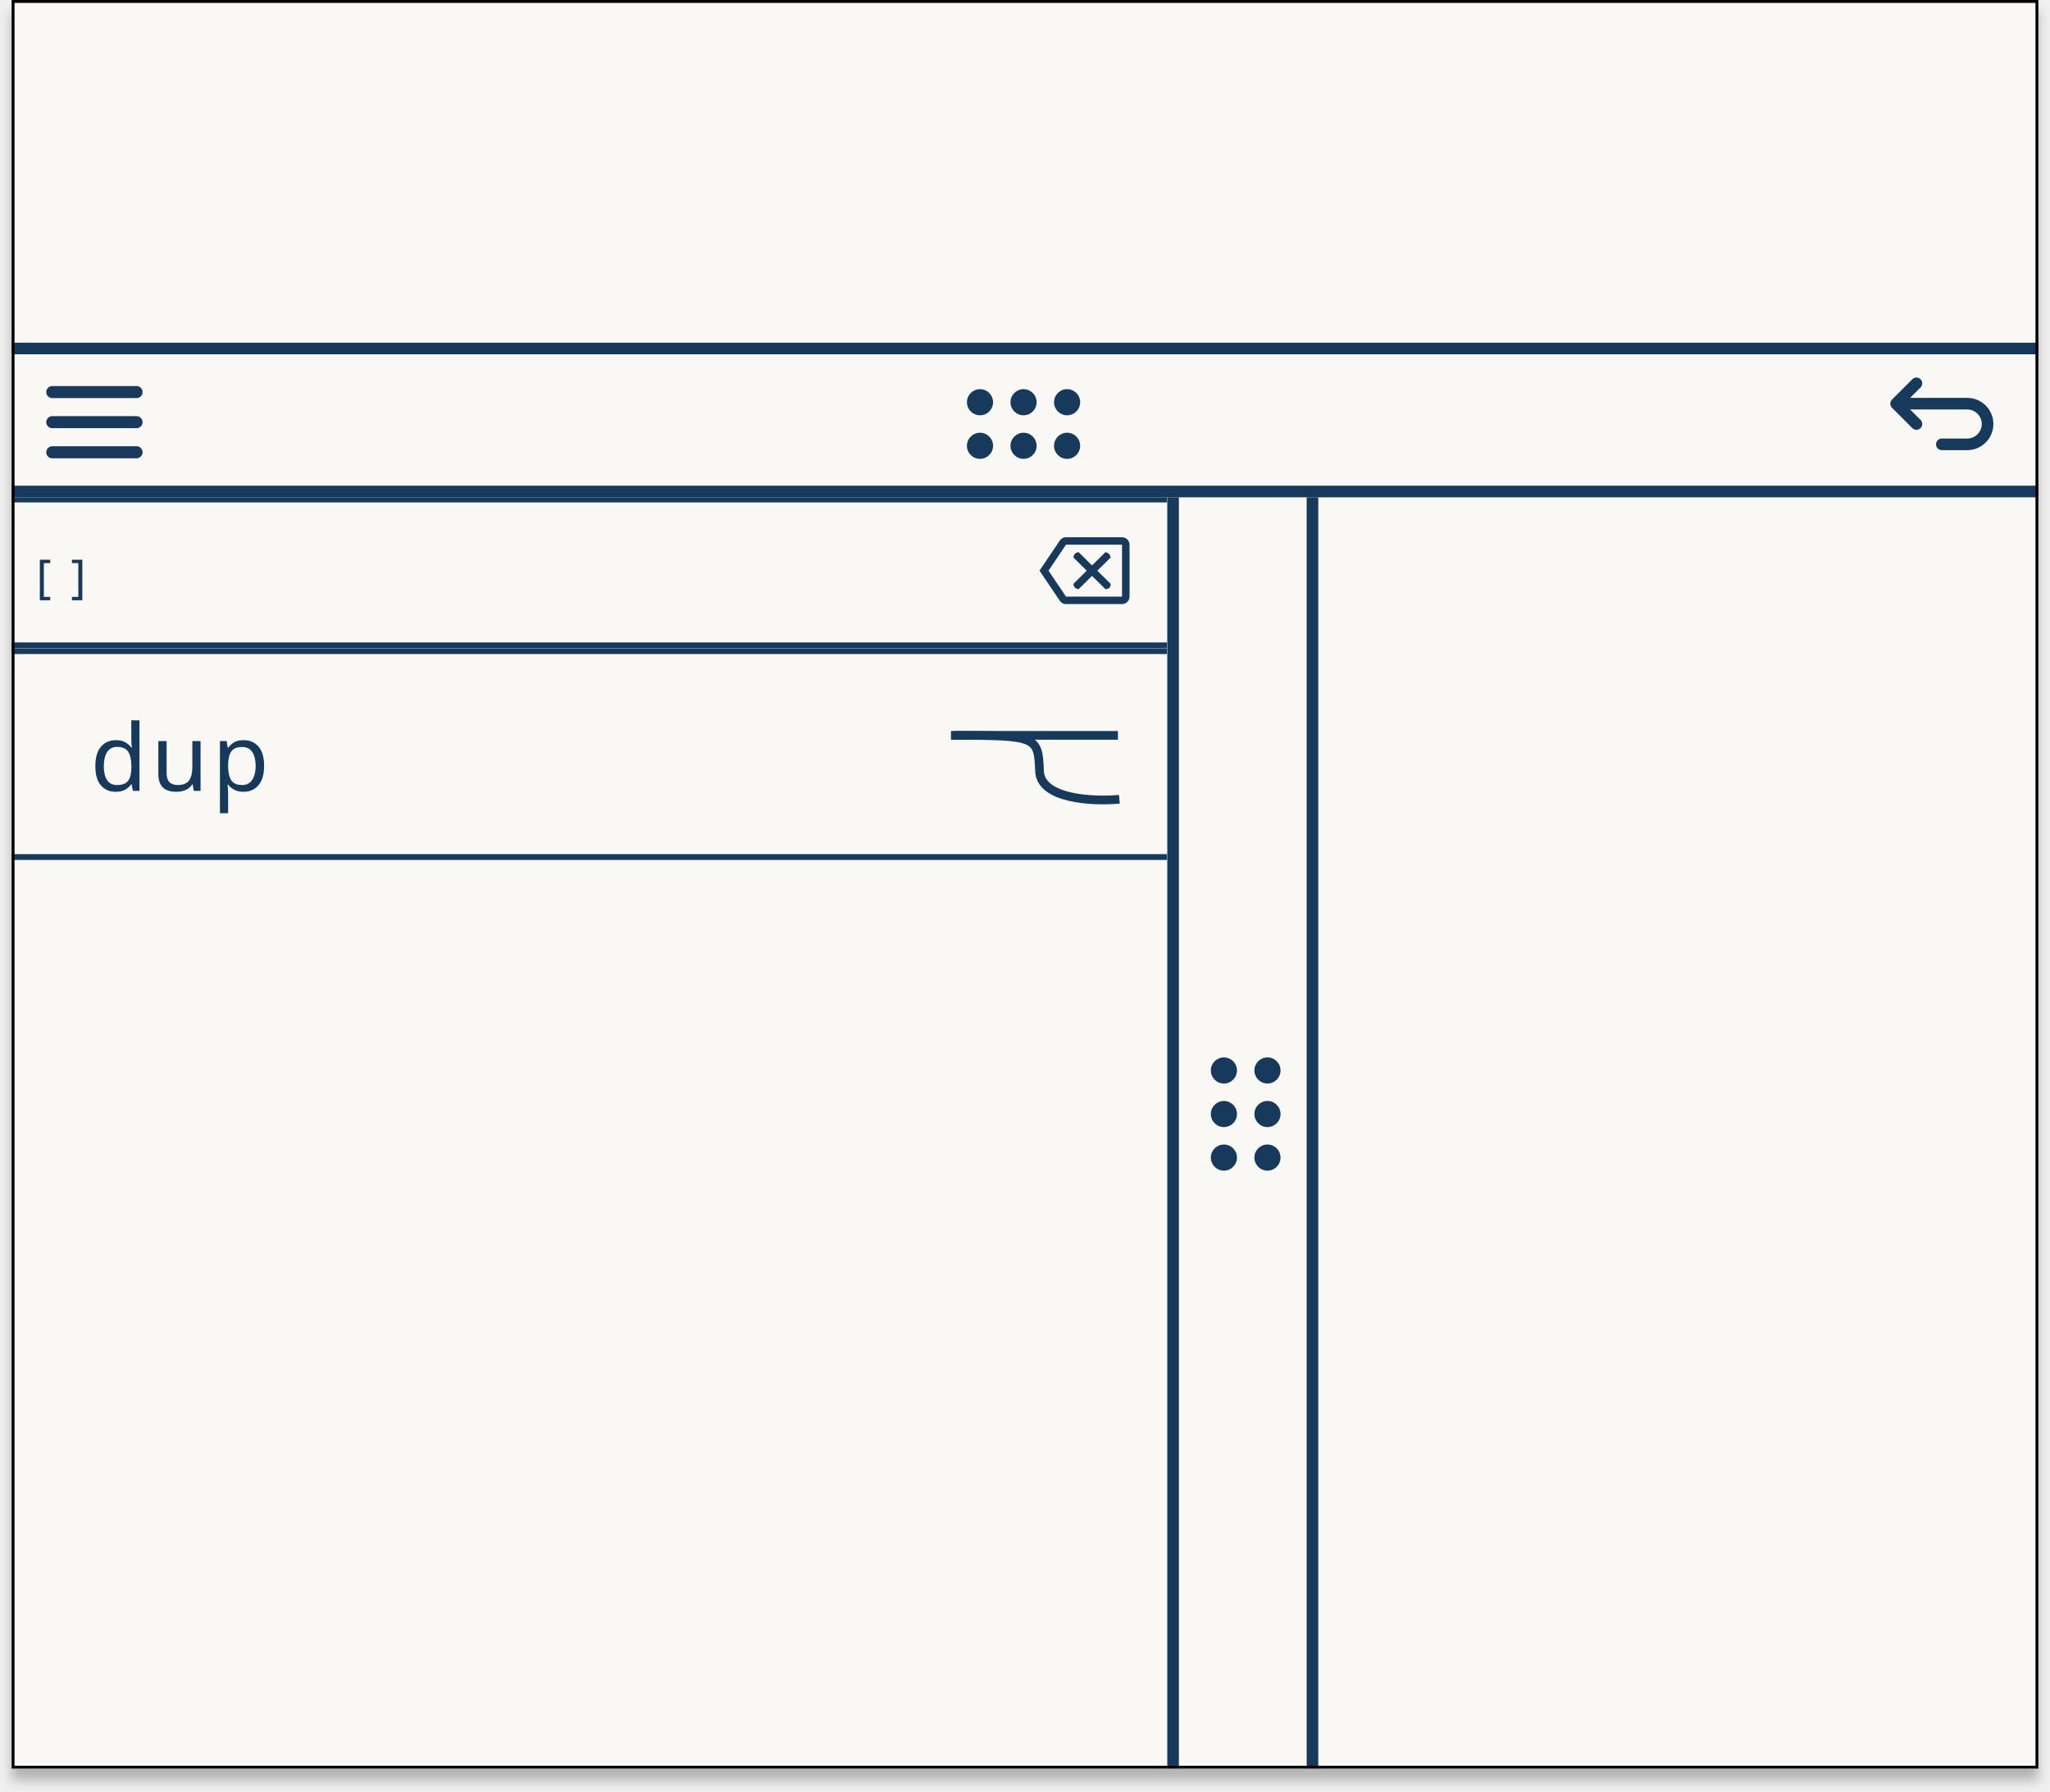
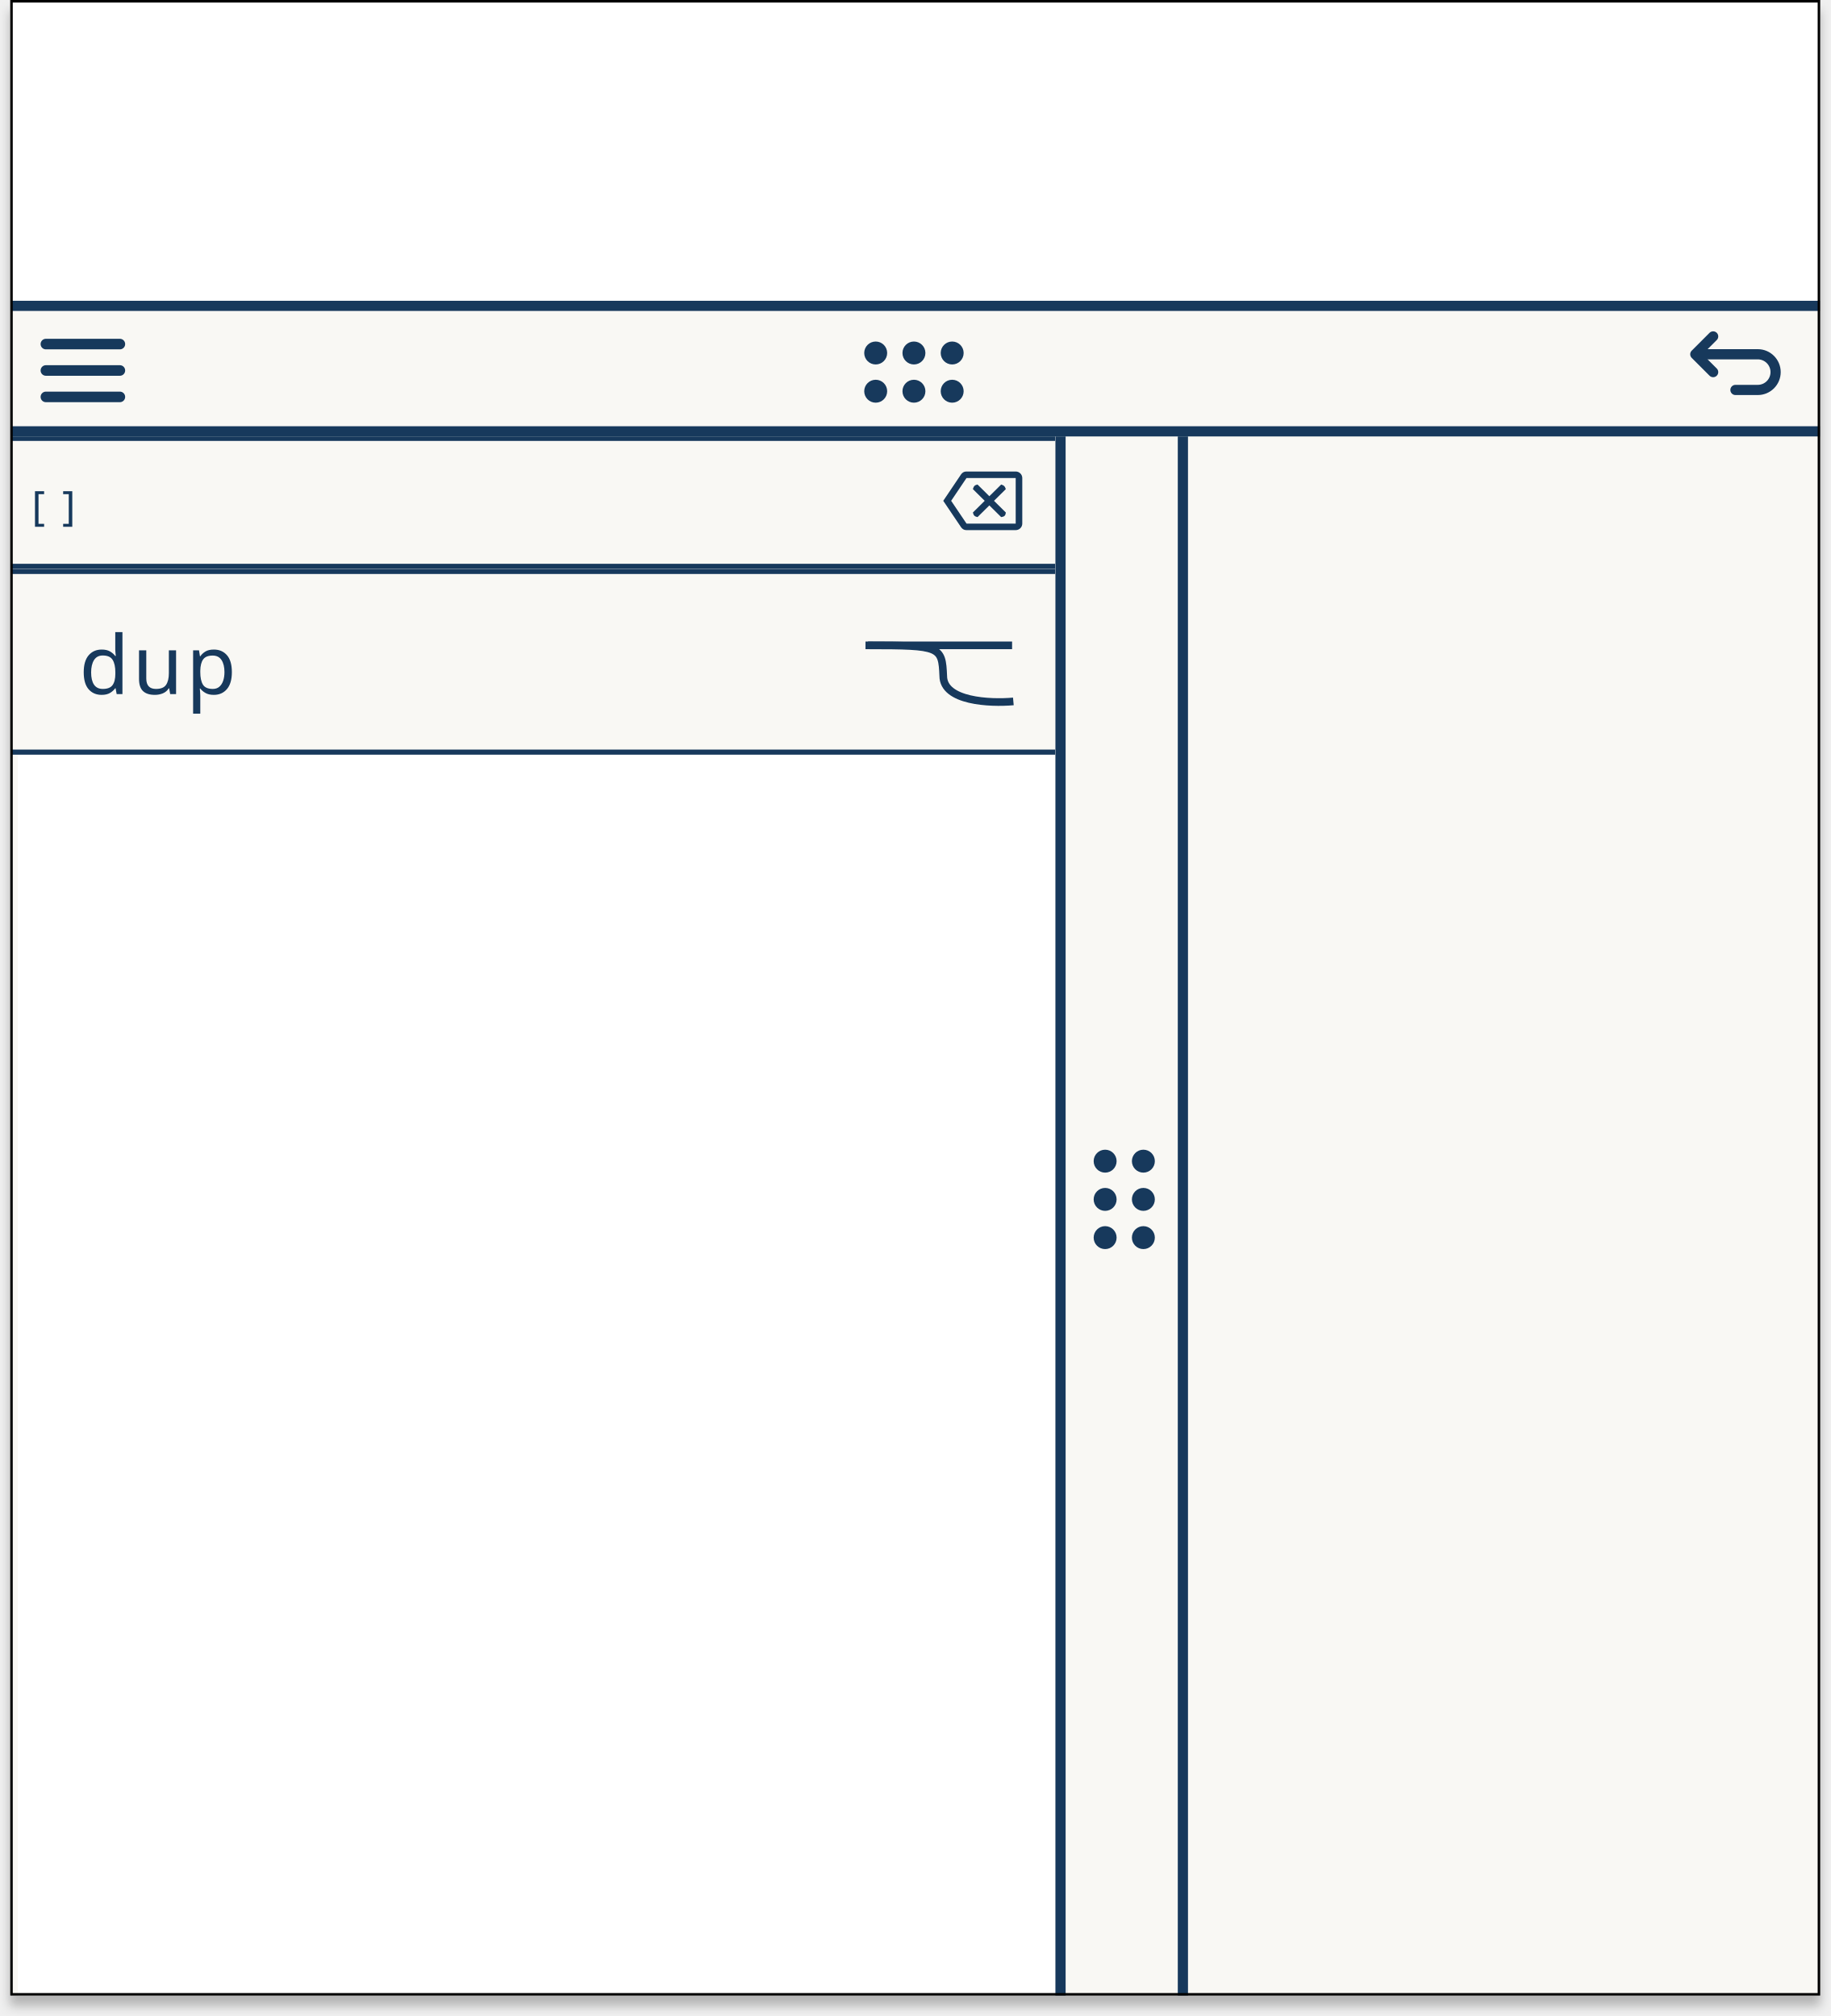
- <svg xmlns="http://www.w3.org/2000/svg" width="706" height="617" viewBox="0 0 706 617" fill="none">
+ <svg xmlns="http://www.w3.org/2000/svg" width="718" height="791" viewBox="0 0 718 791" fill="none">
  <g id="V2" filter="url(#filter0_d_3195_858)">
    <g clip-path="url(#clip0_3195_858)">
-       <rect x="4" width="698" height="609" fill="#F9F8F4" />
+       <rect x="4" width="710" height="783" fill="#F9F8F4" />
      <g id="Left #transform #layout">
+         <rect id="Rectangle 11" x="7" y="171" width="407" height="612" fill="white" />
        <g id="ComponentBox #transform #layout">
          <g id="ListItem #transform #layout #component">
-             <rect width="398" height="72.895" transform="translate(4 223.209)" fill="#F9F8F4" />
+             <rect width="410" height="72.895" transform="translate(4 223.209)" fill="#F9F8F4" />
            <g id="Rectangle">
-               <mask id="path-3-inside-1_3195_858" fill="white">
-                 <path d="M4 223.209H402V296.105H4V223.209Z" />
+               <mask id="path-4-inside-1_3195_858" fill="white">
+                 <path d="M4 223.209H414V296.105H4V223.209Z" />
              </mask>
-               <path d="M4 225.209H402V221.209H4V225.209ZM402 294.105H4V298.105H402V294.105Z" fill="#17395C" mask="url(#path-3-inside-1_3195_858)" />
+               <path d="M4 225.209H414V221.209H4V225.209ZM414 294.105H4V298.105H414V294.105Z" fill="#17395C" mask="url(#path-4-inside-1_3195_858)" />
            </g>
            <text id="word #dynamicText #transform #layout" fill="#17395C" xml:space="preserve" style="white-space: pre" font-family="Alata" font-size="32" letter-spacing="1.25px">
              <tspan x="31.075" y="272.329">dup</tspan>
            </text>
            <g id="Icon Group  #transform #layout">
-               <path id="Vector 10" d="M327.5 253.209H385" stroke="#17395C" stroke-width="3" />
-               <path id="Vector 11" d="M328.5 253.209C357 253.209 357.5 253.709 358 265.209C358 275.209 376.333 276.042 385.5 275.209" stroke="#17395C" stroke-width="3" />
+               <path id="Vector 10" d="M339.5 253.209H397" stroke="#17395C" stroke-width="3" />
+               <path id="Vector 11" d="M340.5 253.209C369 253.209 369.5 253.709 370 265.209C370 275.209 388.333 276.042 397.5 275.209" stroke="#17395C" stroke-width="3" />
            </g>
          </g>
        </g>
        <g id="MenuBar2 #transform #layout">
-           <rect width="398" height="52.209" transform="translate(4 171)" fill="#F9F8F4" />
+           <rect width="410" height="52.209" transform="translate(4 171)" fill="#F9F8F4" />
          <g id="Rectangle ">
-             <mask id="path-8-inside-2_3195_858" fill="white">
-               <path d="M4 171H402V223.209H4V171Z" />
+             <mask id="path-9-inside-2_3195_858" fill="white">
+               <path d="M4 171H414V223.209H4V171Z" />
            </mask>
-             <path d="M4 173H402V169H4V173ZM402 221.209H4V225.209H402V221.209Z" fill="#17395C" mask="url(#path-8-inside-2_3195_858)" />
+             <path d="M4 173H414V169H4V173ZM414 221.209H4V225.209H414V221.209Z" fill="#17395C" mask="url(#path-9-inside-2_3195_858)" />
          </g>
-           <path id="Vector #transform  #layout" d="M386.417 185H367.042C366.15 185 365.453 185.447 364.988 186.124L358 196.5L364.988 206.863C365.453 207.54 366.15 208 367.042 208H386.417C387.837 208 389 206.85 389 205.444V187.556C389 186.15 387.837 185 386.417 185ZM386.417 205.444H367.132L361.1 196.5L367.119 187.556H386.417V205.444ZM371.446 202.889L376.083 198.302L380.72 202.889C381.996 202.702 382.421 202.323 382.542 201.087L377.905 196.5L382.542 191.913C382.191 190.808 381.794 190.432 380.72 190.111L376.083 194.698L371.446 190.111C370.378 190.323 369.959 190.701 369.625 191.913L374.262 196.5L369.625 201.087C369.906 202.242 370.248 202.635 371.446 202.889Z" fill="#17395C" />
+           <path id="Vector #transform  #layout" d="M398.417 185H379.042C378.15 185 377.453 185.447 376.988 186.124L370 196.5L376.988 206.863C377.453 207.54 378.15 208 379.042 208H398.417C399.837 208 401 206.85 401 205.444V187.556C401 186.15 399.837 185 398.417 185ZM398.417 205.444H379.132L373.1 196.5L379.119 187.556H398.417V205.444ZM383.446 202.889L388.083 198.302L392.72 202.889C393.996 202.702 394.421 202.323 394.542 201.087L389.905 196.5L394.542 191.913C394.191 190.808 393.794 190.432 392.72 190.111L388.083 194.698L383.446 190.111C382.378 190.323 381.959 190.701 381.625 191.913L386.262 196.5L381.625 201.087C381.906 202.242 382.248 202.635 383.446 202.889Z" fill="#17395C" />
          <text id="[ ]  #transform  #layout" fill="#17395C" xml:space="preserve" style="white-space: pre" font-family="Alata" font-size="16" letter-spacing="1.25px">
            <tspan x="12.445" y="204.157">[ ]</tspan>
          </text>
        </g>
      </g>
      <g id="VerticalMenuBar #transform #layout">
-         <rect x="402" y="609.094" width="451.094" height="52" transform="rotate(-90 402 609.094)" fill="#F9F8F4" />
+         <rect x="414" y="783.094" width="625.094" height="52" transform="rotate(-90 414 783.094)" fill="#F9F8F4" />
        <g id="VerticalGrab #transform #layout #clickable">
-           <circle id="Ellipse 4" cx="421.5" cy="398.594" r="4.5" transform="rotate(-90 421.5 398.594)" fill="#17395C" />
-           <circle id="Ellipse 5" cx="421.5" cy="383.594" r="4.5" transform="rotate(-90 421.5 383.594)" fill="#17395C" />
-           <circle id="Ellipse 6" cx="421.5" cy="368.594" r="4.5" transform="rotate(-90 421.5 368.594)" fill="#17395C" />
-           <circle id="Ellipse 7" cx="436.5" cy="368.594" r="4.5" transform="rotate(-90 436.5 368.594)" fill="#17395C" />
-           <circle id="Ellipse 8" cx="436.5" cy="383.594" r="4.5" transform="rotate(-90 436.5 383.594)" fill="#17395C" />
-           <circle id="Ellipse 9" cx="436.5" cy="398.594" r="4.5" transform="rotate(-90 436.5 398.594)" fill="#17395C" />
+           <circle id="Ellipse 4" cx="433.5" cy="485.594" r="4.5" transform="rotate(-90 433.5 485.594)" fill="#17395C" />
+           <circle id="Ellipse 5" cx="433.5" cy="470.594" r="4.5" transform="rotate(-90 433.5 470.594)" fill="#17395C" />
+           <circle id="Ellipse 6" cx="433.5" cy="455.594" r="4.5" transform="rotate(-90 433.5 455.594)" fill="#17395C" />
+           <circle id="Ellipse 7" cx="448.5" cy="455.594" r="4.5" transform="rotate(-90 448.5 455.594)" fill="#17395C" />
+           <circle id="Ellipse 8" cx="448.5" cy="470.594" r="4.5" transform="rotate(-90 448.5 470.594)" fill="#17395C" />
+           <circle id="Ellipse 9" cx="448.5" cy="485.594" r="4.5" transform="rotate(-90 448.5 485.594)" fill="#17395C" />
        </g>
        <g id="Rectangle_2">
-           <mask id="path-19-inside-3_3195_858" fill="white">
-             <path d="M402 609.094L402 158H454L454 609.094H402Z" />
+           <mask id="path-20-inside-3_3195_858" fill="white">
+             <path d="M414 783.094L414 158H466L466 783.094H414Z" />
          </mask>
-           <path d="M406 609.094L406 158H398L398 609.094H406ZM450 158L450 609.094H458L458 158H450Z" fill="#17395C" mask="url(#path-19-inside-3_3195_858)" />
+           <path d="M418 783.094L418 158H410L410 783.094H418ZM462 158L462 783.094H470L470 158H462Z" fill="#17395C" mask="url(#path-20-inside-3_3195_858)" />
        </g>
      </g>
      <g id="MenuBar #transform #layout">
-         <rect width="698" height="53.242" transform="translate(4 118)" fill="#F9F8F4" />
+         <rect width="710" height="53.242" transform="translate(4 118)" fill="#F9F8F4" />
        <g id="Menu #transform #clickable #layout">
          <g id="Group">
            <path id="Vector" d="M18 135H47.02" stroke="#17395C" stroke-width="4.146" stroke-linecap="round" stroke-linejoin="round" />
            <path id="Vector_2" d="M18 145.364H47.02" stroke="#17395C" stroke-width="4.146" stroke-linecap="round" stroke-linejoin="round" />
            <path id="Vector_3" d="M18 155.729H47.02" stroke="#17395C" stroke-width="4.146" stroke-linecap="round" stroke-linejoin="round" />
          </g>
        </g>
        <g id="Undo #transform #clickable #layout">
          <g id="Group_2">
-             <path id="Vector_4" d="M654.75 139H677.5C681.366 139 684.5 142.134 684.5 146C684.5 149.866 681.366 153 677.5 153H668.75" stroke="#17395C" stroke-width="4" stroke-linecap="round" stroke-linejoin="round" />
-             <path id="Vector_5" d="M660 132L653 139L660 146" stroke="#17395C" stroke-width="4" stroke-linecap="round" stroke-linejoin="round" />
+             <path id="Vector_4" d="M666.75 139H689.5C693.366 139 696.5 142.134 696.5 146C696.5 149.866 693.366 153 689.5 153H680.75" stroke="#17395C" stroke-width="4" stroke-linecap="round" stroke-linejoin="round" />
+             <path id="Vector_5" d="M672 132L665 139L672 146" stroke="#17395C" stroke-width="4" stroke-linecap="round" stroke-linejoin="round" />
          </g>
        </g>
        <g id="Grab #transform #clickable #layout">
-           <circle id="Ellipse 4_2" cx="337.5" cy="138.5" r="4.5" fill="#17395C" />
-           <circle id="Ellipse 5_2" cx="352.5" cy="138.5" r="4.5" fill="#17395C" />
-           <circle id="Ellipse 6_2" cx="367.5" cy="138.5" r="4.5" fill="#17395C" />
-           <circle id="Ellipse 7_2" cx="367.5" cy="153.5" r="4.5" fill="#17395C" />
-           <circle id="Ellipse 8_2" cx="352.5" cy="153.5" r="4.5" fill="#17395C" />
-           <circle id="Ellipse 9_2" cx="337.5" cy="153.5" r="4.5" fill="#17395C" />
+           <circle id="Ellipse 4_2" cx="343.5" cy="138.5" r="4.5" fill="#17395C" />
+           <circle id="Ellipse 5_2" cx="358.5" cy="138.5" r="4.5" fill="#17395C" />
+           <circle id="Ellipse 6_2" cx="373.5" cy="138.5" r="4.5" fill="#17395C" />
+           <circle id="Ellipse 7_2" cx="373.5" cy="153.5" r="4.5" fill="#17395C" />
+           <circle id="Ellipse 8_2" cx="358.5" cy="153.5" r="4.5" fill="#17395C" />
+           <circle id="Ellipse 9_2" cx="343.5" cy="153.5" r="4.5" fill="#17395C" />
        </g>
        <g id="Rectangle_3">
-           <mask id="path-32-inside-4_3195_858" fill="white">
-             <path d="M4 118H702V171.242H4V118Z" />
+           <mask id="path-33-inside-4_3195_858" fill="white">
+             <path d="M4 118H714V171.242H4V118Z" />
          </mask>
-           <path d="M4 122H702V114H4V122ZM702 167.242H4V175.242H702V167.242Z" fill="#17395C" mask="url(#path-32-inside-4_3195_858)" />
+           <path d="M4 122H714V114H4V122ZM714 167.242H4V175.242H714V167.242Z" fill="#17395C" mask="url(#path-33-inside-4_3195_858)" />
        </g>
      </g>
+       <rect id="WhiteBox" x="5.017" y="1" width="708.983" height="117" fill="white" />
    </g>
-     <rect x="4.5" y="0.5" width="697" height="608" stroke="black" />
+     <rect x="4.5" y="0.5" width="709" height="782" stroke="black" />
  </g>
  <defs>
-     <filter id="filter0_d_3195_858" x="0" y="0" width="706" height="617" filterUnits="userSpaceOnUse" color-interpolation-filters="sRGB">
+     <filter id="filter0_d_3195_858" x="0" y="0" width="718" height="791" filterUnits="userSpaceOnUse" color-interpolation-filters="sRGB">
      <feFlood flood-opacity="0" result="BackgroundImageFix" />
      <feColorMatrix in="SourceAlpha" type="matrix" values="0 0 0 0 0 0 0 0 0 0 0 0 0 0 0 0 0 0 127 0" result="hardAlpha" />
      <feOffset dy="4" />
      <feGaussianBlur stdDeviation="2" />
      <feComposite in2="hardAlpha" operator="out" />
      <feColorMatrix type="matrix" values="0 0 0 0 0 0 0 0 0 0 0 0 0 0 0 0 0 0 0.25 0" />
      <feBlend mode="normal" in2="BackgroundImageFix" result="effect1_dropShadow_3195_858" />
      <feBlend mode="normal" in="SourceGraphic" in2="effect1_dropShadow_3195_858" result="shape" />
    </filter>
    <clipPath id="clip0_3195_858">
-       <rect x="4" width="698" height="609" fill="white" />
+       <rect x="4" width="710" height="783" fill="white" />
    </clipPath>
  </defs>
</svg>
